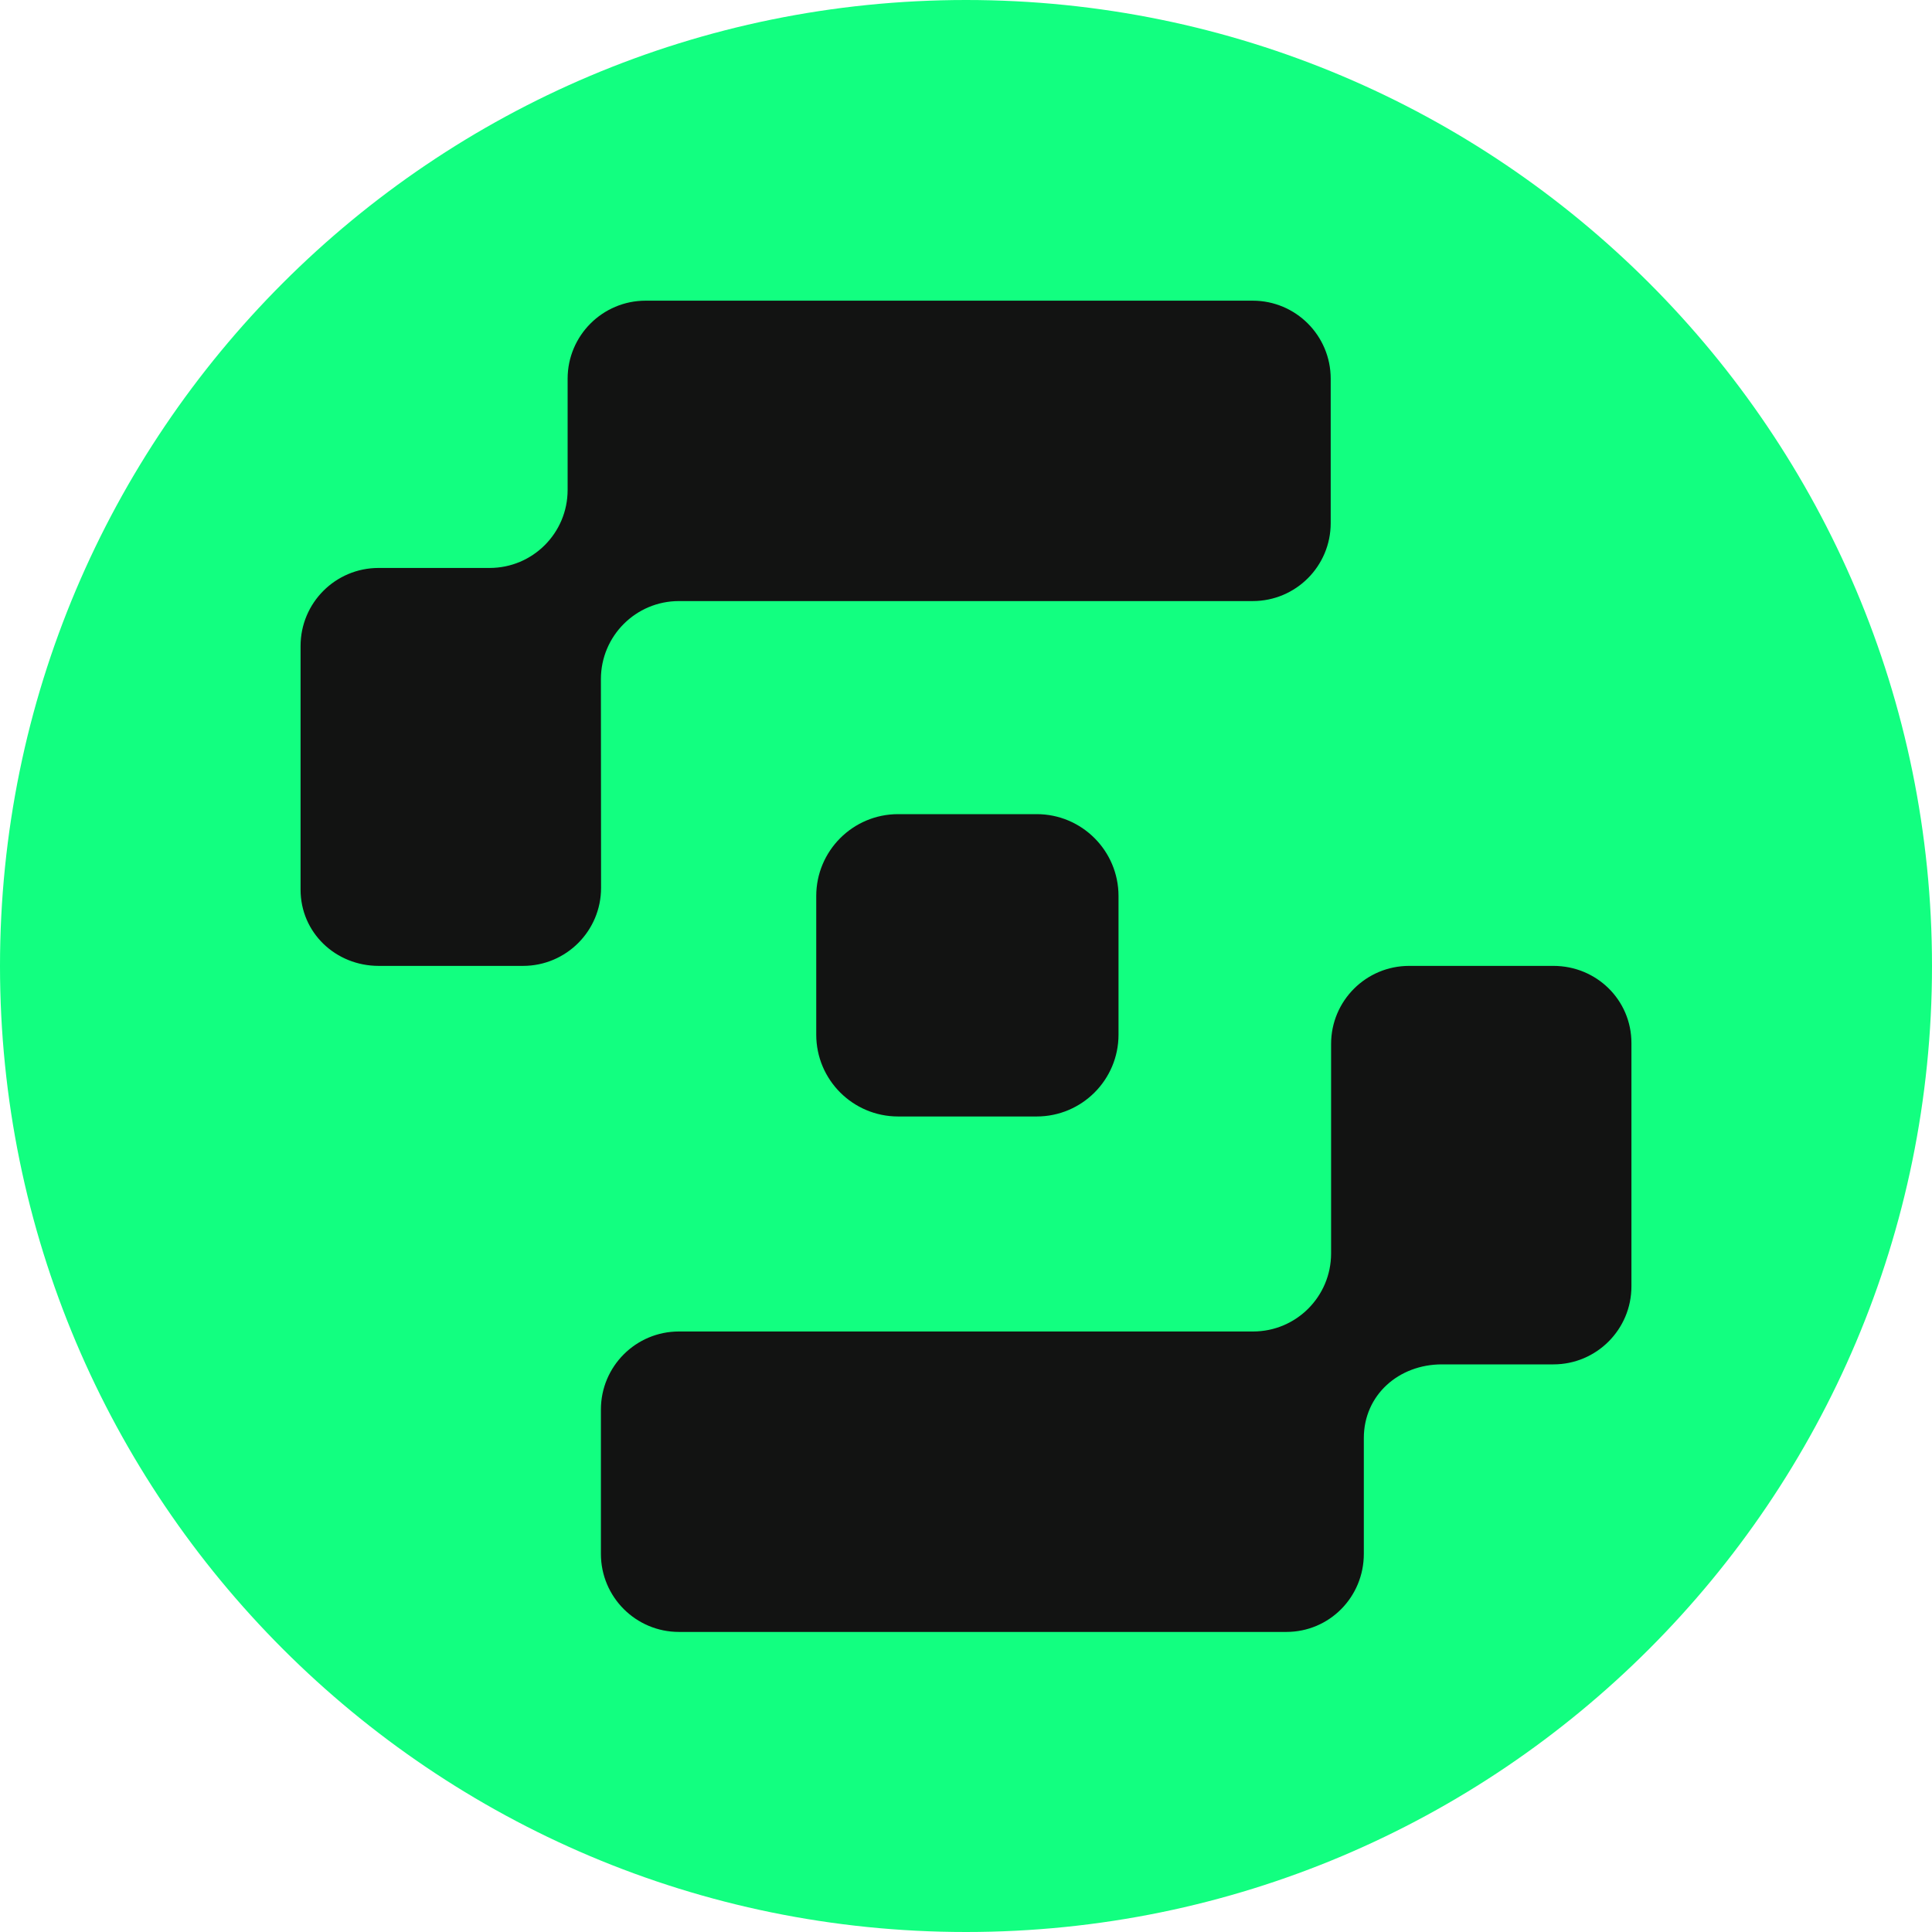
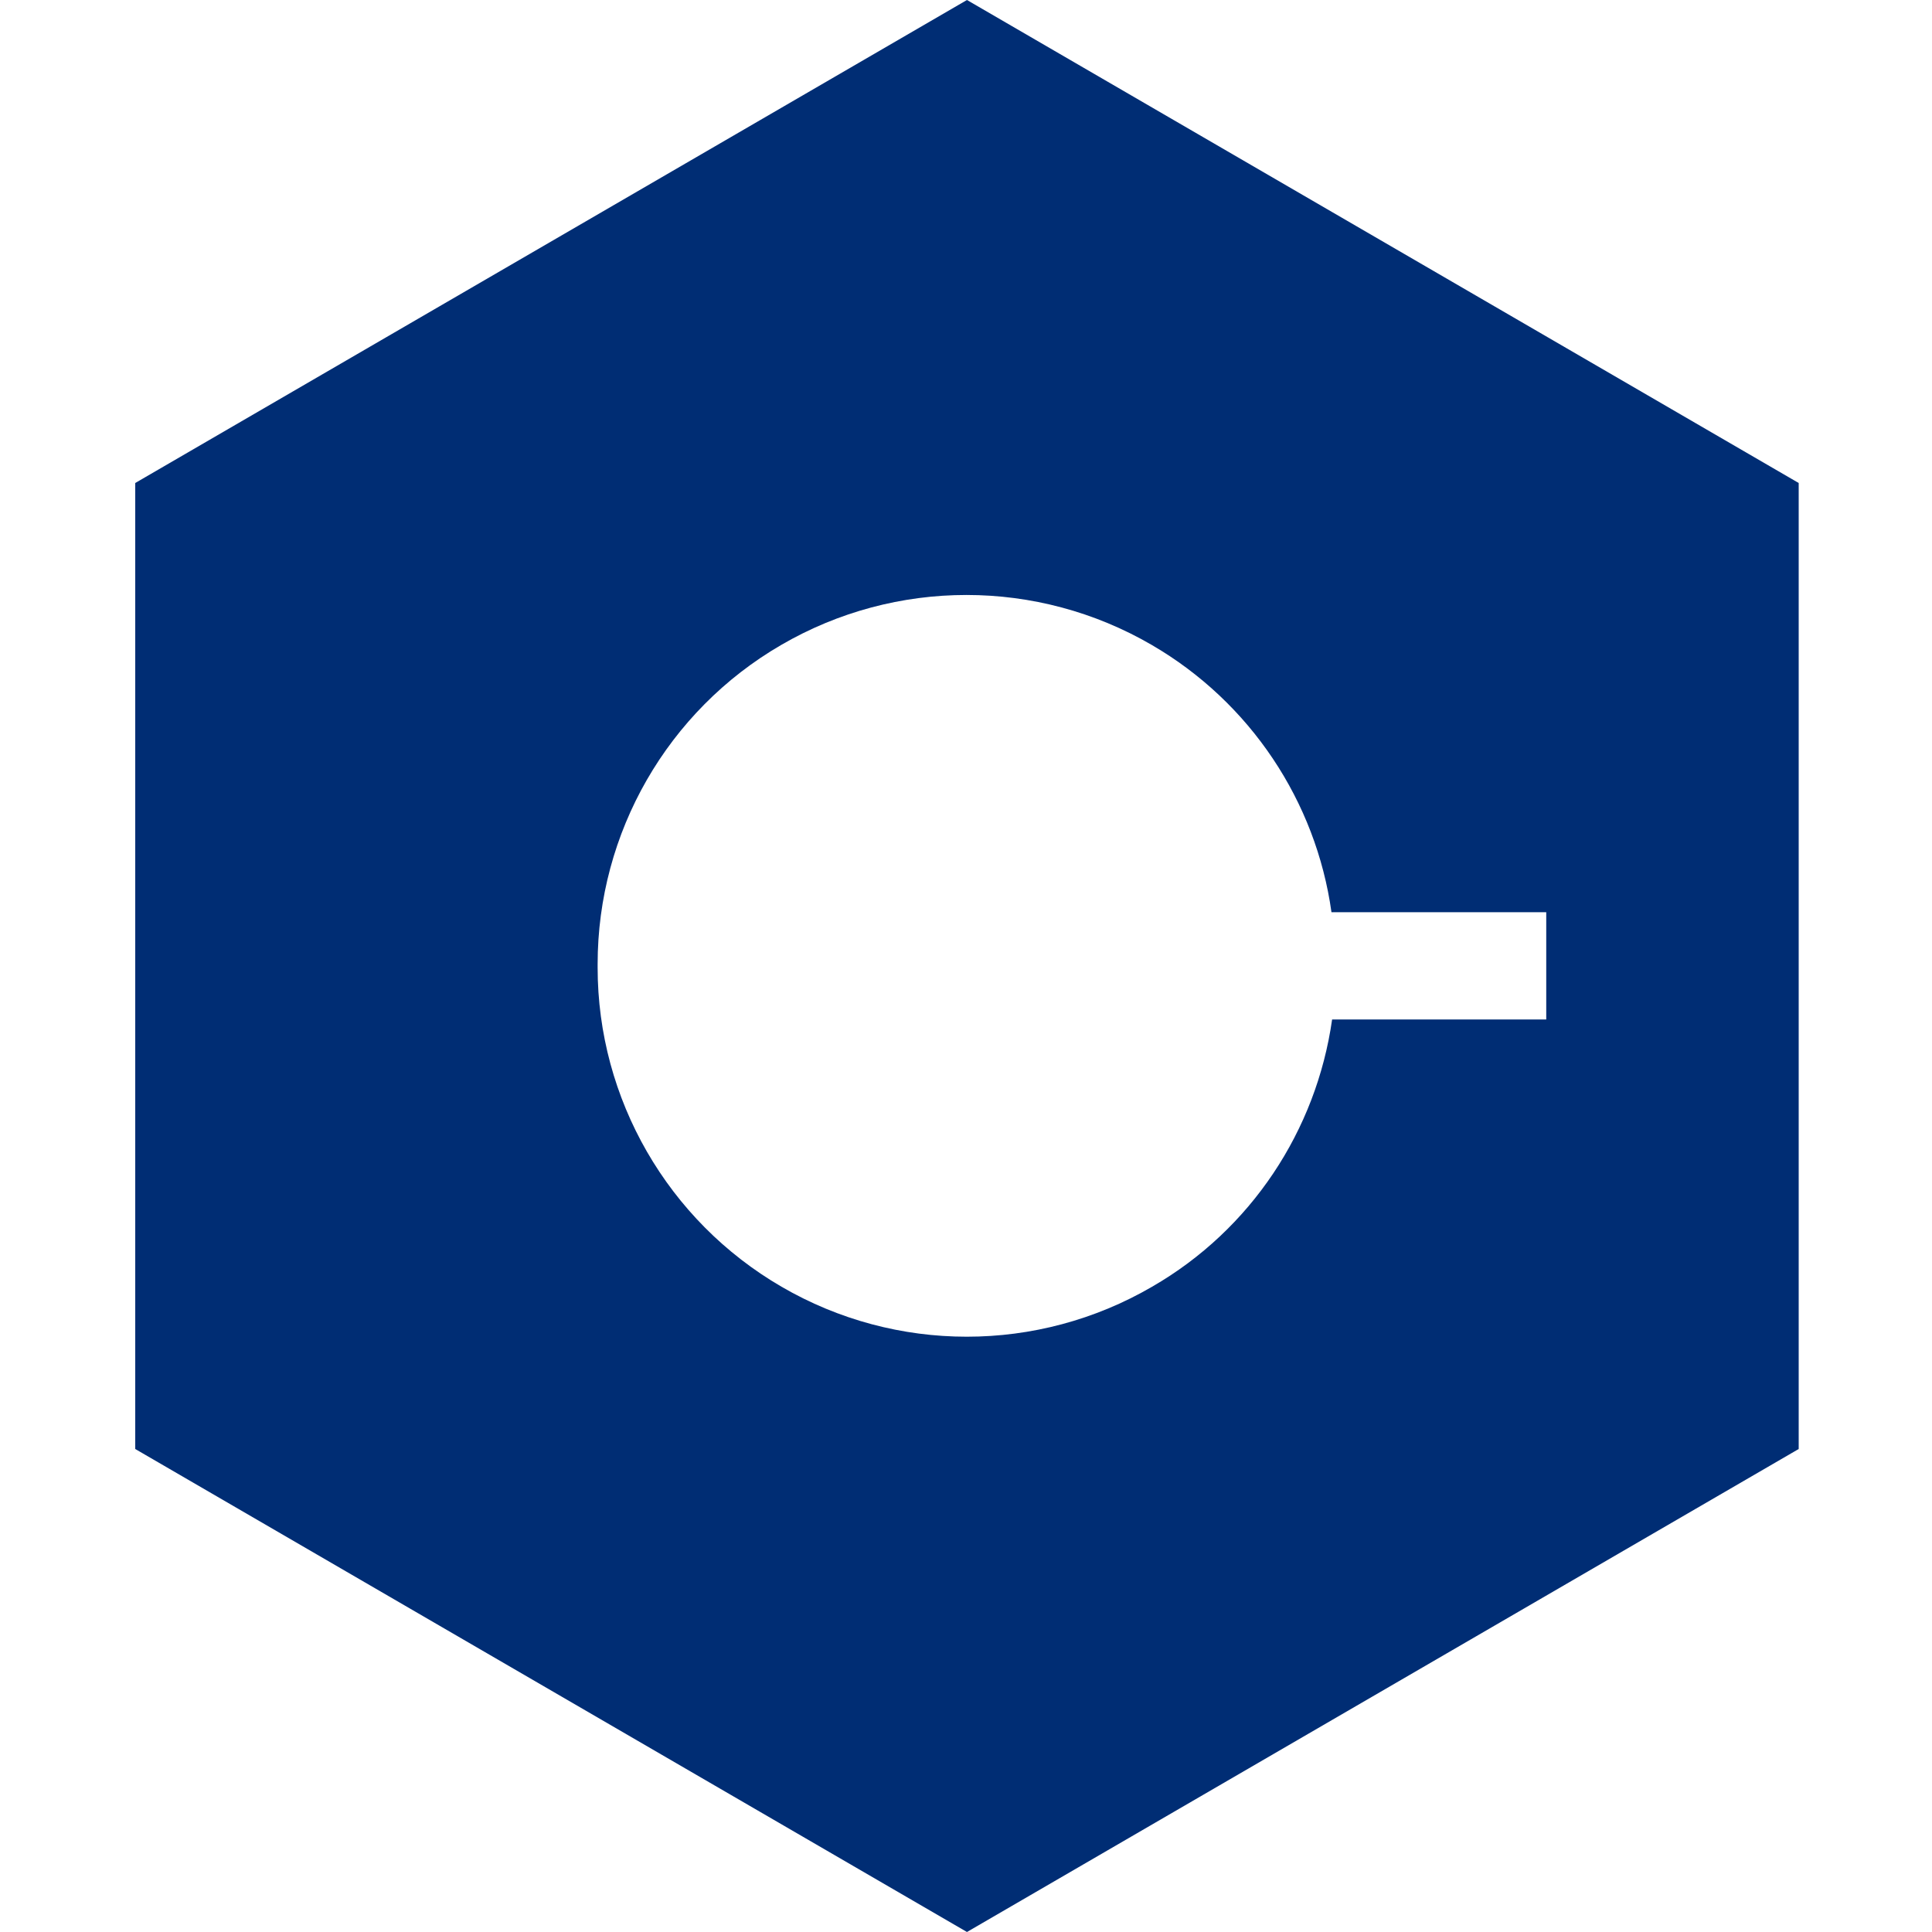
- <svg xmlns="http://www.w3.org/2000/svg" width="40" height="40" viewBox="0 0 35 35" fill="none">
-   <rect width="35" height="35" rx="17.5" fill="#12FF80" />
-   <path d="M28.142 17.498H25.528C24.747 17.498 24.114 18.131 24.114 18.912V22.707C24.114 23.488 23.482 24.121 22.701 24.121H12.3C11.519 24.121 10.886 24.754 10.886 25.535V28.15C10.886 28.931 11.519 29.564 12.3 29.564H23.303C24.084 29.564 24.707 28.931 24.707 28.15V26.052C24.707 25.271 25.34 24.717 26.121 24.717H28.142C28.922 24.717 29.555 24.084 29.555 23.303V18.896C29.555 18.115 28.922 17.498 28.142 17.498H28.142Z" fill="#121312" />
-   <path d="M10.886 12.303C10.886 11.522 11.519 10.889 12.299 10.889H22.694C23.475 10.889 24.107 10.257 24.107 9.476V6.861C24.107 6.08 23.475 5.447 22.694 5.447H11.697C10.916 5.447 10.283 6.08 10.283 6.861V8.876C10.283 9.657 9.651 10.289 8.87 10.289H6.858C6.077 10.289 5.445 10.922 5.445 11.703V16.116C5.445 16.896 6.08 17.498 6.861 17.498H9.475C10.256 17.498 10.889 16.865 10.889 16.084L10.886 12.304V12.303Z" fill="#121312" />
-   <path d="M16.27 14.749H18.781C19.599 14.749 20.263 15.414 20.263 16.232V18.744C20.263 19.562 19.599 20.226 18.781 20.226H16.27C15.451 20.226 14.787 19.562 14.787 18.744V16.232C14.787 15.413 15.452 14.749 16.27 14.749Z" fill="#121312" />
+ <svg xmlns="http://www.w3.org/2000/svg" viewBox="0 0 300 300">
+   <path fill="#002D74" d="M150.15 0L21 75v150l129.15 75 129.15-75V75L150.15 0zm90.05 158.3h-33.35c-2.45 17.25-12.6 32.65-27.95 41.5a57.215 57.215 0 01-57.55 0c-17.65-10.25-28.55-29.15-28.55-49.55v-.55c0-20.4 10.85-39.3 28.5-49.55a57.215 57.215 0 0157.55 0c15.3 8.9 25.5 24.3 27.9 41.5h33.35v16.65h.1z" />
</svg>
